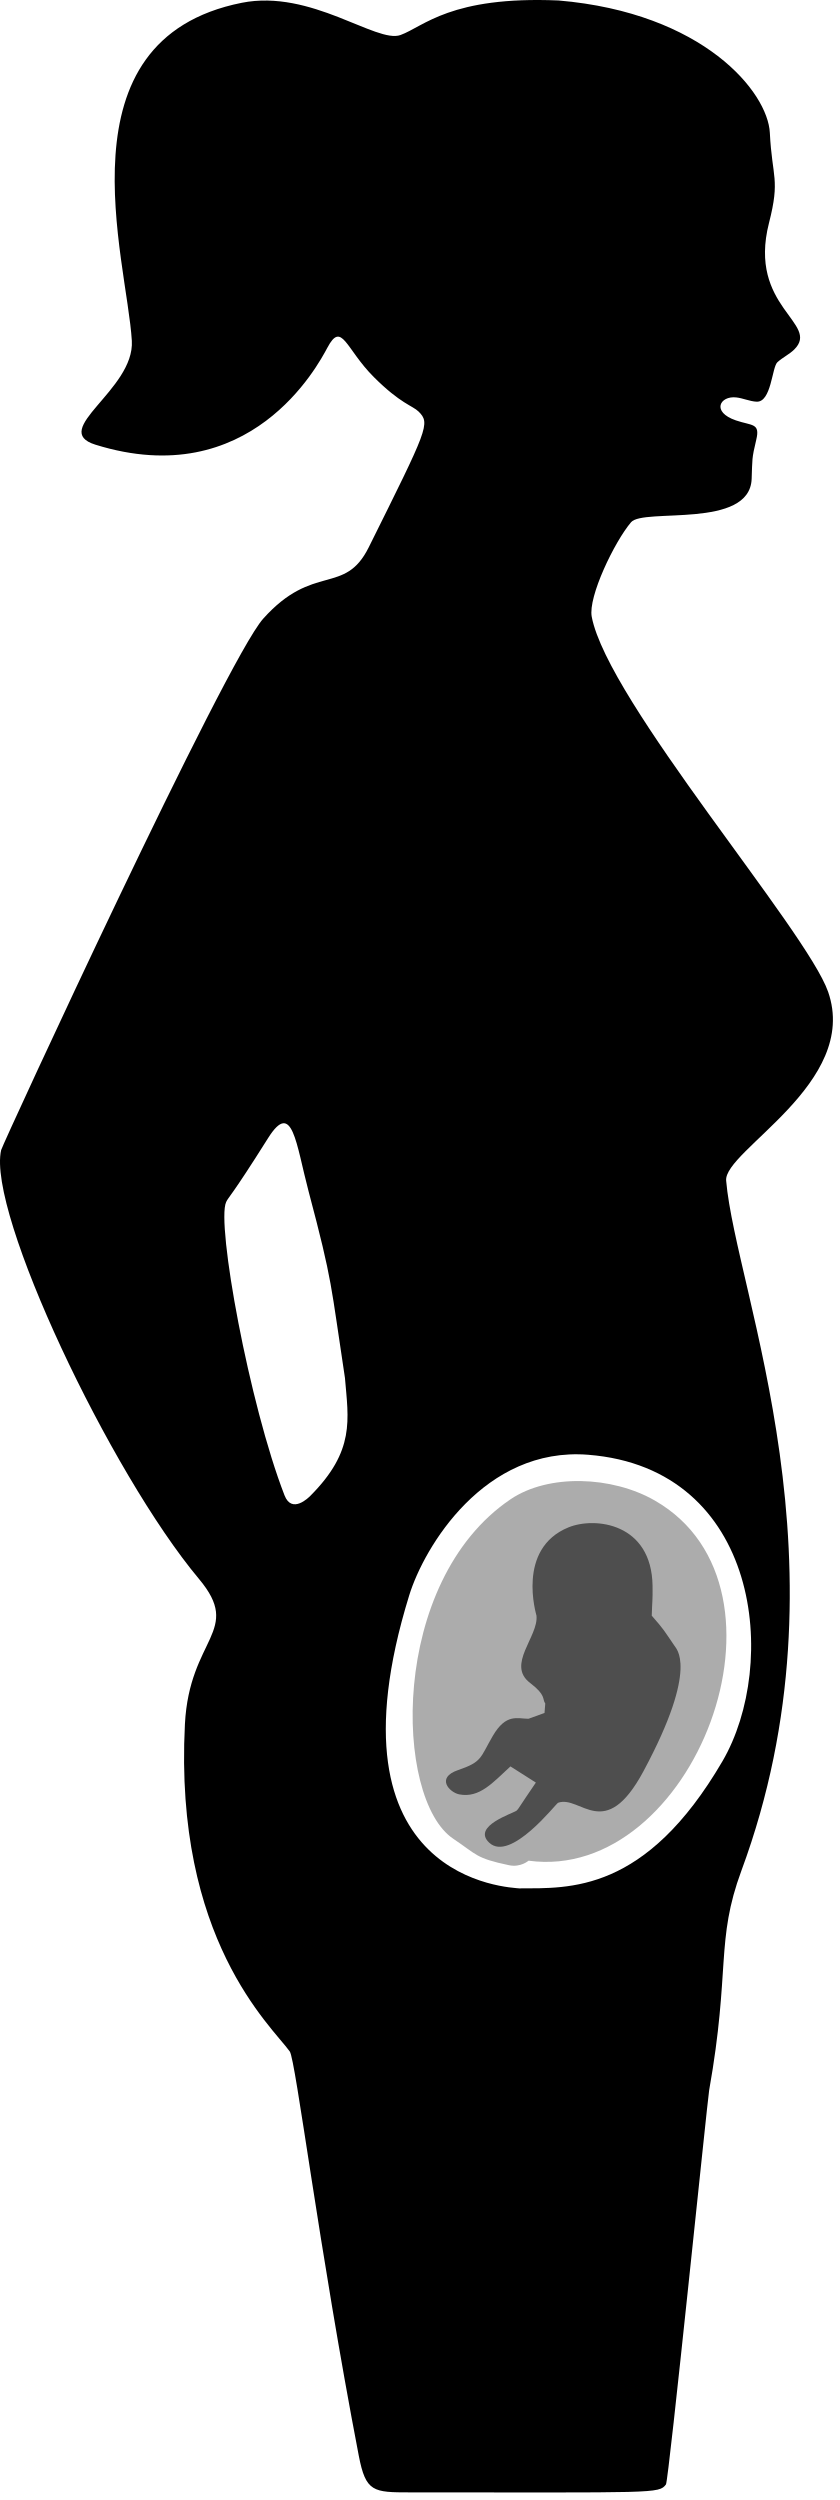
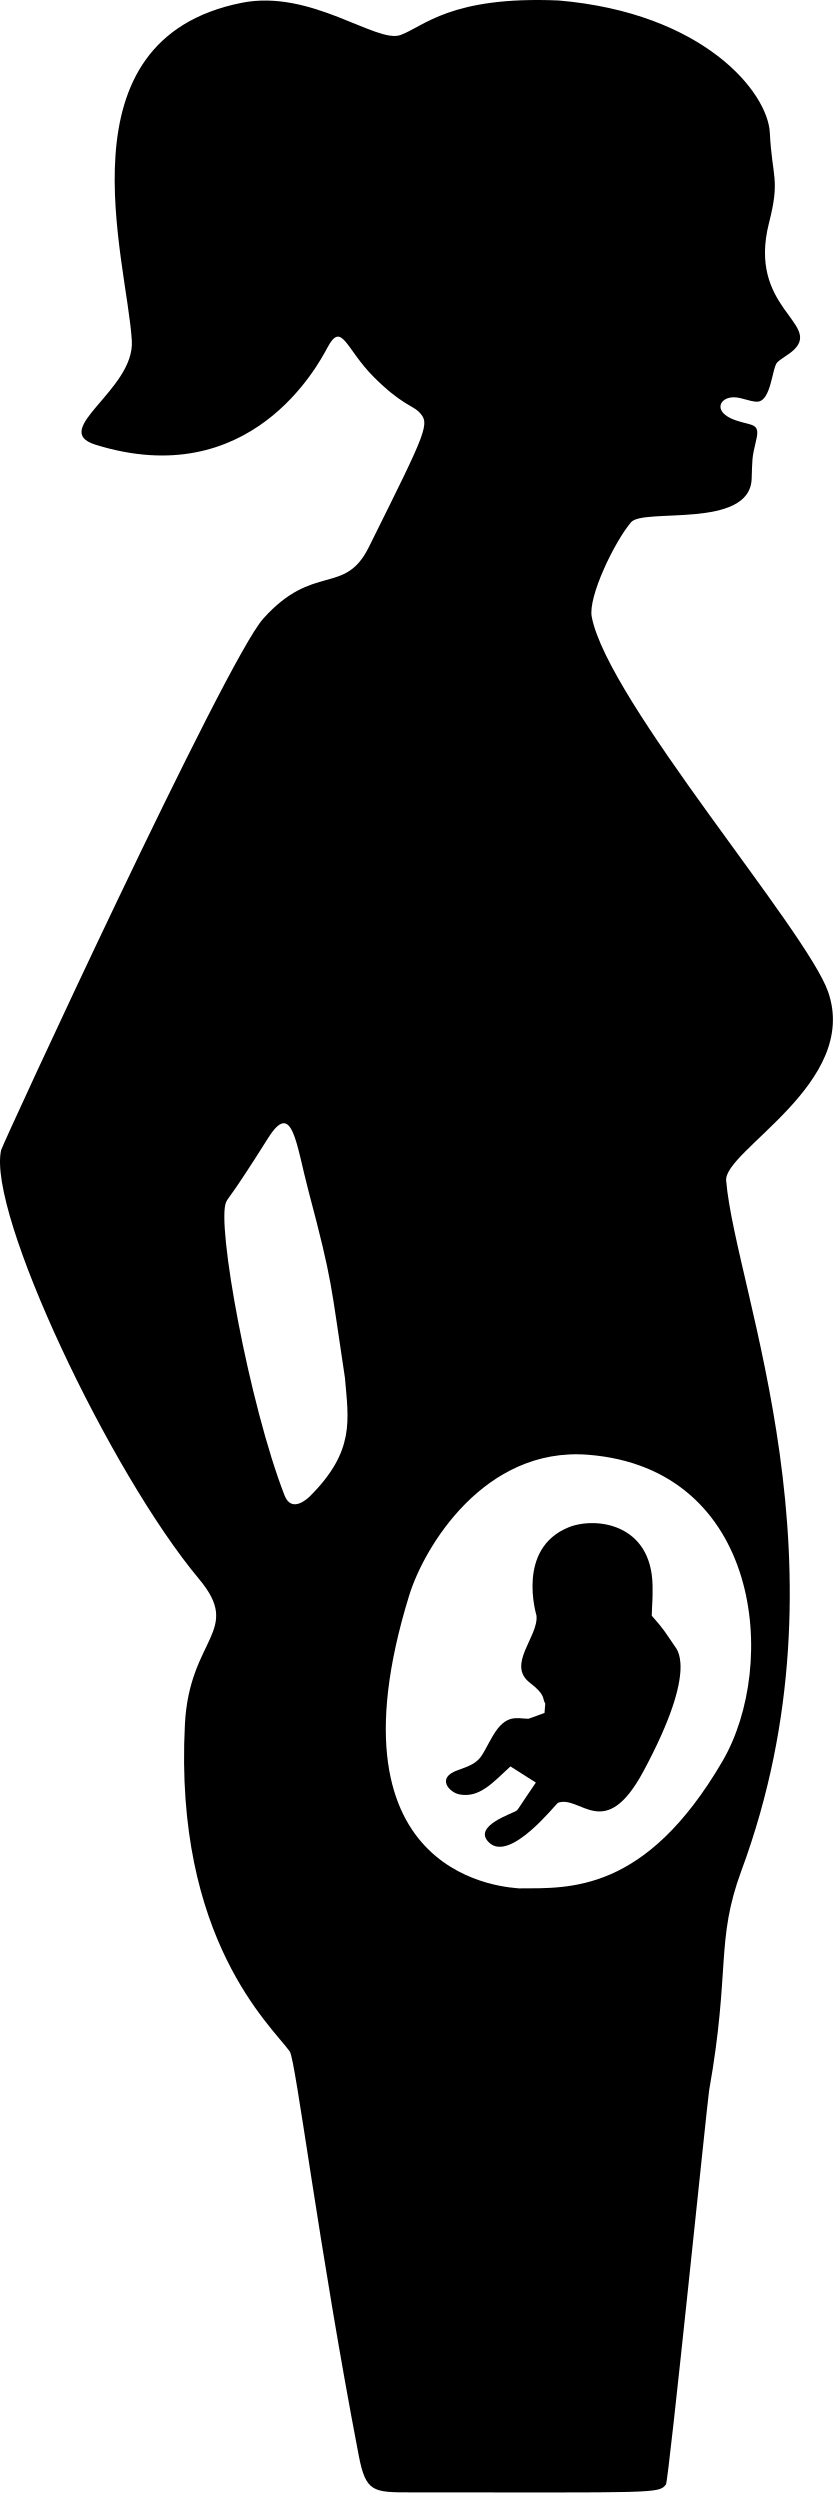
<svg xmlns="http://www.w3.org/2000/svg" width="100%" height="100%" viewBox="0 0 85 253" version="1.1" xml:space="preserve" style="fill-rule:evenodd;clip-rule:evenodd;stroke-linejoin:round;stroke-miterlimit:2;">
-   <g transform="matrix(1,0,0,1,-826.9966,-1033.018)">
-     <g transform="matrix(1,0,0,1,473,857)">
+   <g transform="matrix(1,0,0,1,-808.9966,-1322.018)">
+     <g transform="matrix(1,0,0,1,455,1146)">
      <path d="M410.519,176.066C425.197,177.317 431.698,185.344 431.904,189.456C432.136,194.064 432.963,194.096 431.818,198.584C429.642,207.118 437.062,208.729 434.372,211.389C433.866,211.889 433.192,212.194 432.668,212.676C432.112,213.186 432.059,216.758 430.548,216.669C429.849,216.628 429.189,216.311 428.493,216.236C426.854,216.059 425.957,217.701 428.467,218.561C430.092,219.118 430.941,218.809 430.532,220.51C430.058,222.486 430.142,222.468 430.064,224.481C429.865,229.602 419.109,227.396 417.859,228.868C416.183,230.842 413.495,236.416 413.88,238.436C415.511,246.989 435.641,270.162 437.805,276.398C441.011,285.637 427.22,292.462 427.483,295.5C428.468,306.868 440.428,334.507 429.029,365.322C426.404,372.42 427.923,375.377 425.763,387.55C425.598,388.478 421.668,427.074 421.391,427.442C420.677,428.393 420.399,428.25 395.5,428.247C391.772,428.246 391.014,428.223 390.305,424.536C386.271,403.547 383.917,384.454 383.321,383.626C381.456,381.039 371.599,372.272 372.71,350.511C373.16,341.706 378.578,341.117 374.135,335.808C365.131,325.051 352.661,298.674 354.113,292.403C354.251,291.807 376.834,242.87 380.638,238.623C385.724,232.945 388.868,236.327 391.311,231.41C397.296,219.361 397.578,218.876 396.356,217.667C395.745,217.063 394.542,216.89 391.826,214.174C388.962,211.31 388.591,208.448 387.126,211.205C386.17,213.002 379.318,225.892 363.659,221.022C358.921,219.549 367.631,215.475 367.338,210.508C366.852,202.259 359.707,180.044 378.466,176.3C385.467,174.902 392.102,180.446 394.528,179.562C396.882,178.705 399.591,175.597 410.519,176.066ZM388.906,315.467C387.452,305.936 387.703,305.918 385.223,296.572C383.951,291.78 383.604,287.254 381.13,291.188C377.334,297.224 377.149,297.1 376.884,297.659C375.868,299.809 379.218,318.148 382.789,327.346C383.537,329.272 385.253,327.549 385.4,327.401C389.952,322.833 389.258,319.691 388.906,315.467ZM406.528,367.122C411.597,367.099 419.309,367.62 427.108,354.257C432.822,344.467 431.005,324.621 413.518,323.24C403.019,322.411 396.925,332.55 395.408,337.469C386.419,366.605 405.871,367.021 406.528,367.122Z" />
    </g>
-     <g transform="matrix(1,0,0,1,473,857)">
-       <path d="M407.488,364.32C407.47,364.324 406.696,365.028 405.5,364.776C402.104,364.061 402.28,363.715 399.868,362.101C393.882,358.096 393.336,336.079 405.664,327.745C409.5,325.151 415.934,325.381 420.274,327.878C435.695,336.748 424.127,366.587 407.488,364.32Z" style="fill:rgb(172,172,172);" />
-     </g>
-     <g transform="matrix(1,0,0,1,473,857)">
-       <path d="M405.654,354.779C403.91,356.368 402.542,358.019 400.468,357.607C399.486,357.411 398.072,355.927 400.357,355.149C402.819,354.31 402.566,353.92 403.869,351.691C405.217,349.384 406.355,349.955 407.48,349.957L409.102,349.369L409.177,348.412C408.851,347.971 409.3,347.594 407.638,346.328C405.217,344.485 408.507,341.645 408.289,339.523C408.281,339.443 406.213,332.751 411.536,330.584C414.194,329.503 419.946,330.128 420.036,336.51C420.057,338.046 419.995,338.007 419.954,339.525C421.225,340.974 421.162,340.98 422.26,342.58C422.316,342.792 424.861,344.58 419.105,355.286C415.194,362.562 412.743,357.644 410.473,358.459C410.259,358.536 405.656,364.52 403.503,362.496C401.705,360.804 406,359.514 406.29,359.242C406.491,359.055 406.434,359.033 408.226,356.415L405.654,354.779Z" style="fill:rgb(78,78,78);" />
+     <g transform="matrix(1,0,0,1,455,1146)">
+       <path d="M405.654,354.779C403.91,356.368 402.542,358.019 400.468,357.607C399.486,357.411 398.072,355.927 400.357,355.149C402.819,354.31 402.566,353.92 403.869,351.691C405.217,349.384 406.355,349.955 407.48,349.957L409.102,349.369L409.177,348.412C408.851,347.971 409.3,347.594 407.638,346.328C405.217,344.485 408.507,341.645 408.289,339.523C408.281,339.443 406.213,332.751 411.536,330.584C414.194,329.503 419.946,330.128 420.036,336.51C420.057,338.046 419.995,338.007 419.954,339.525C421.225,340.974 421.162,340.98 422.26,342.58C422.316,342.792 424.861,344.58 419.105,355.286C415.194,362.562 412.743,357.644 410.473,358.459C410.259,358.536 405.656,364.52 403.503,362.496C401.705,360.804 406,359.514 406.29,359.242C406.491,359.055 406.434,359.033 408.226,356.415L405.654,354.779Z" />
    </g>
  </g>
</svg>
